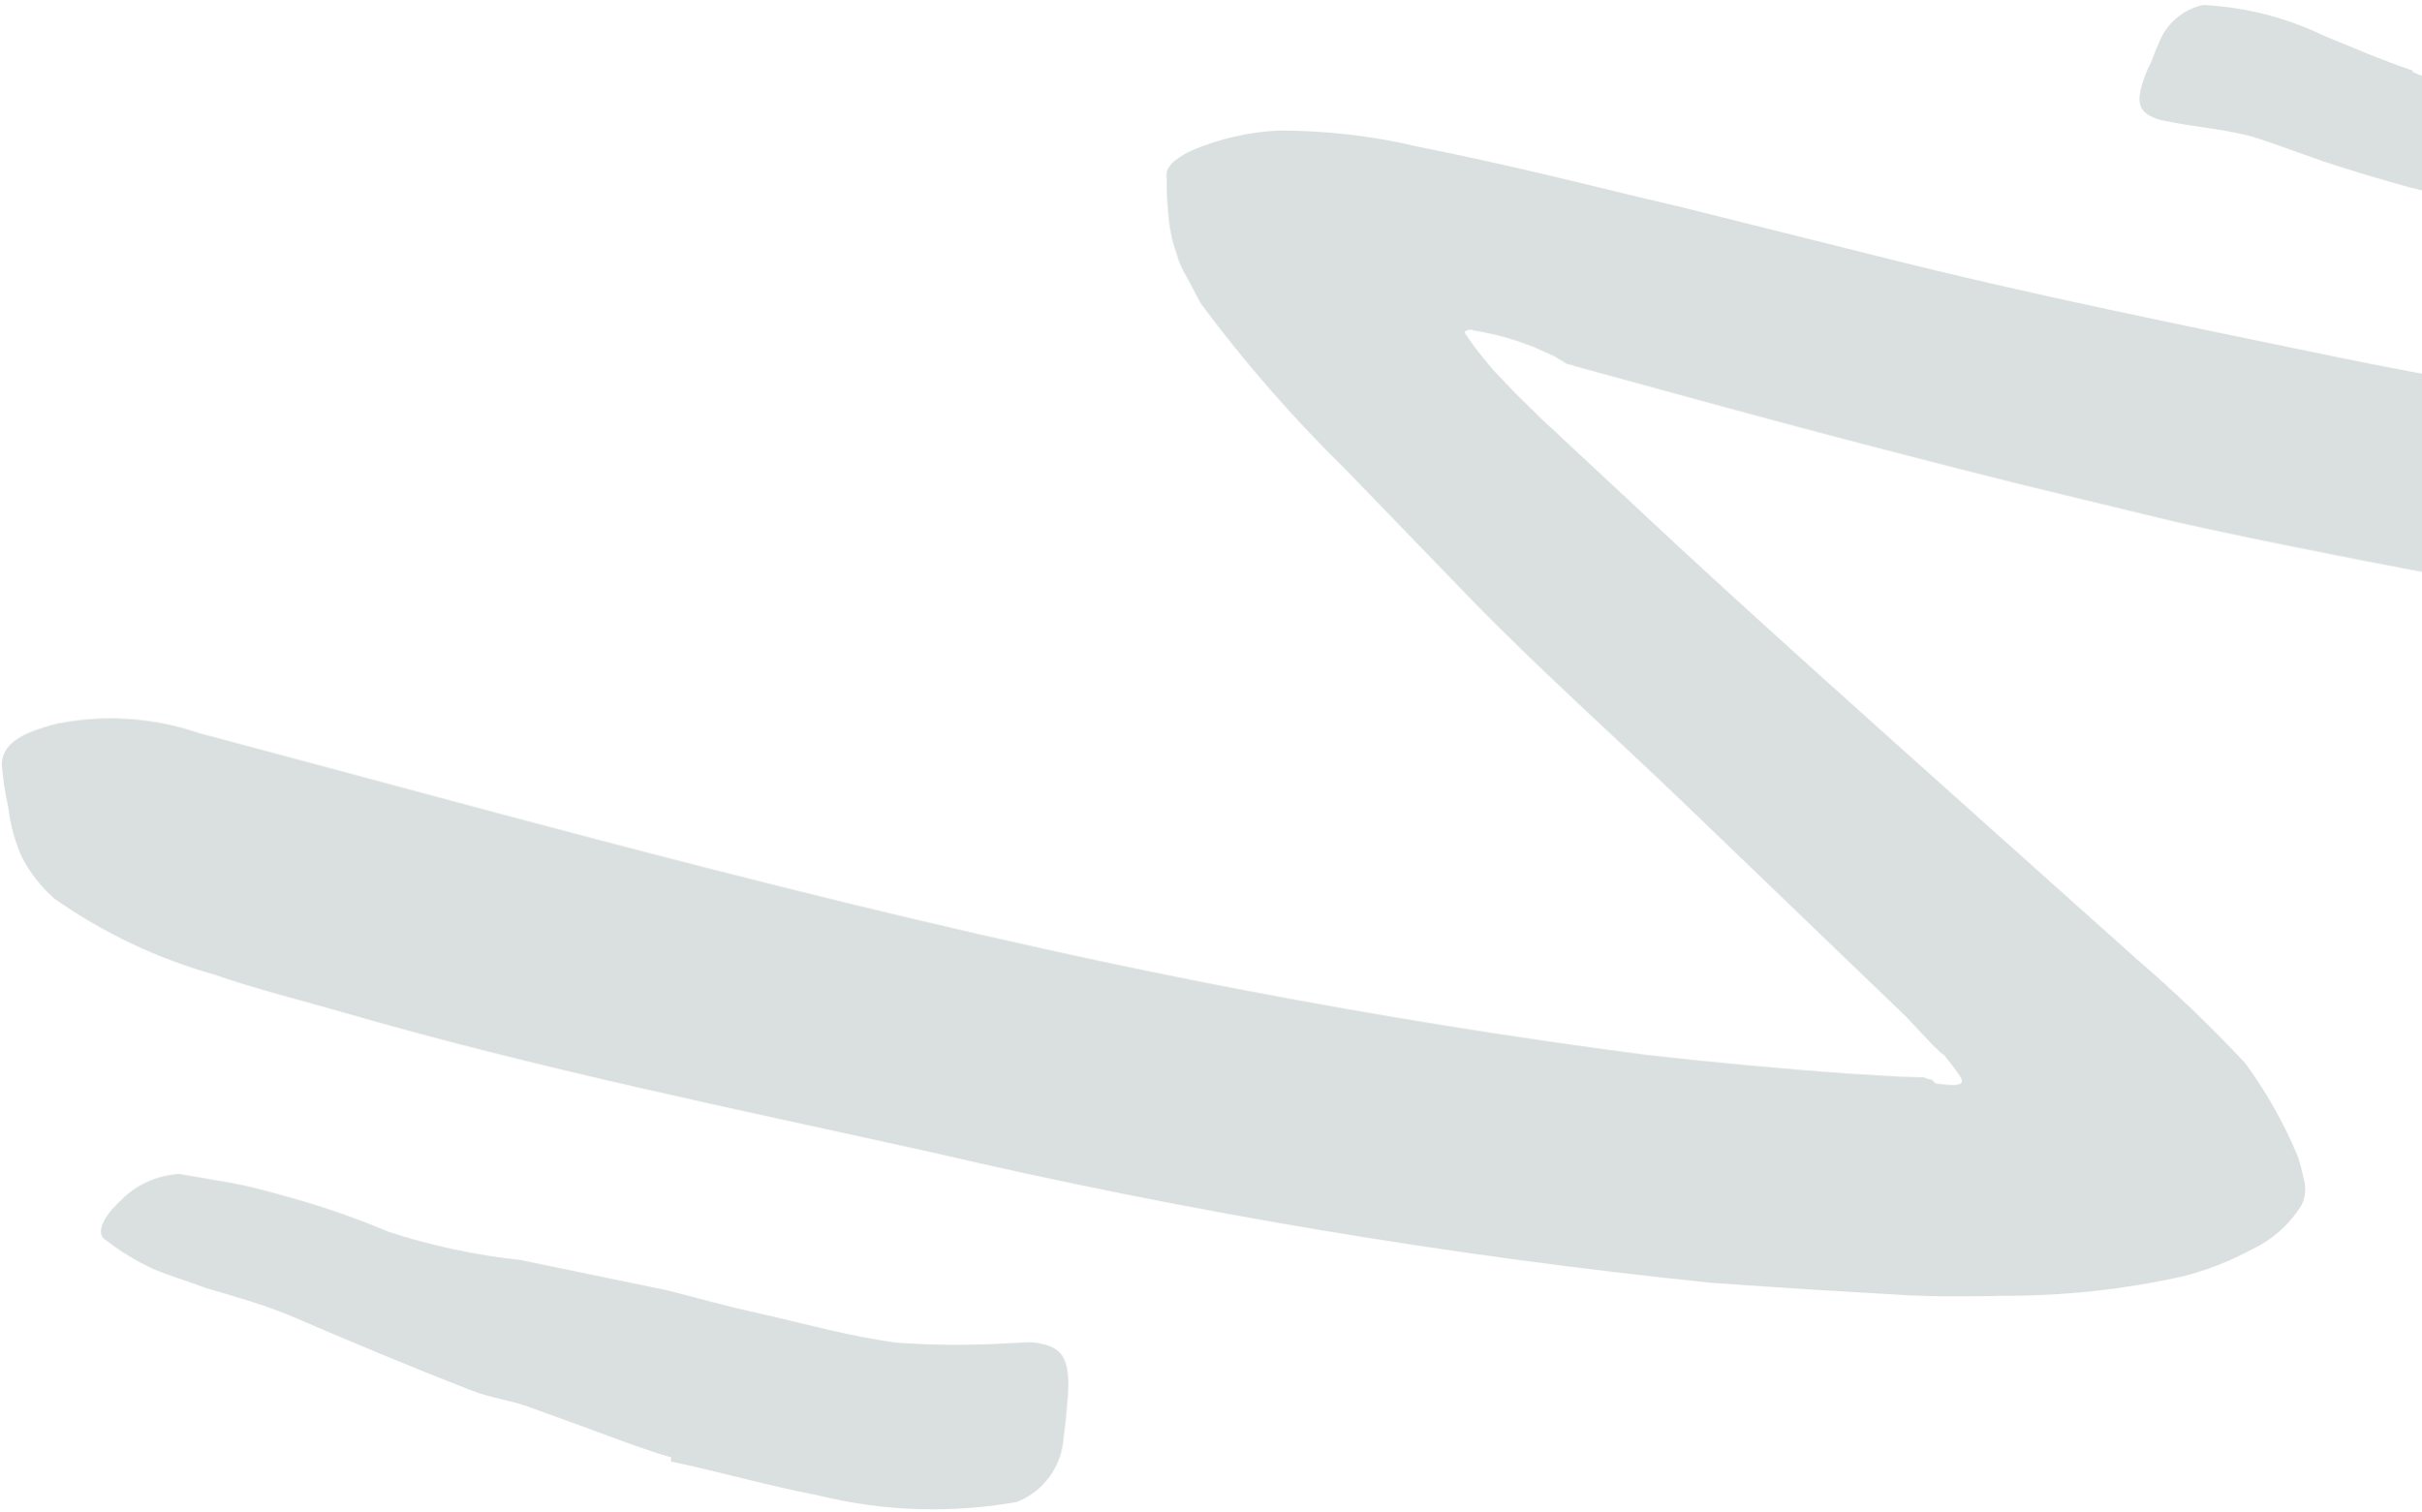
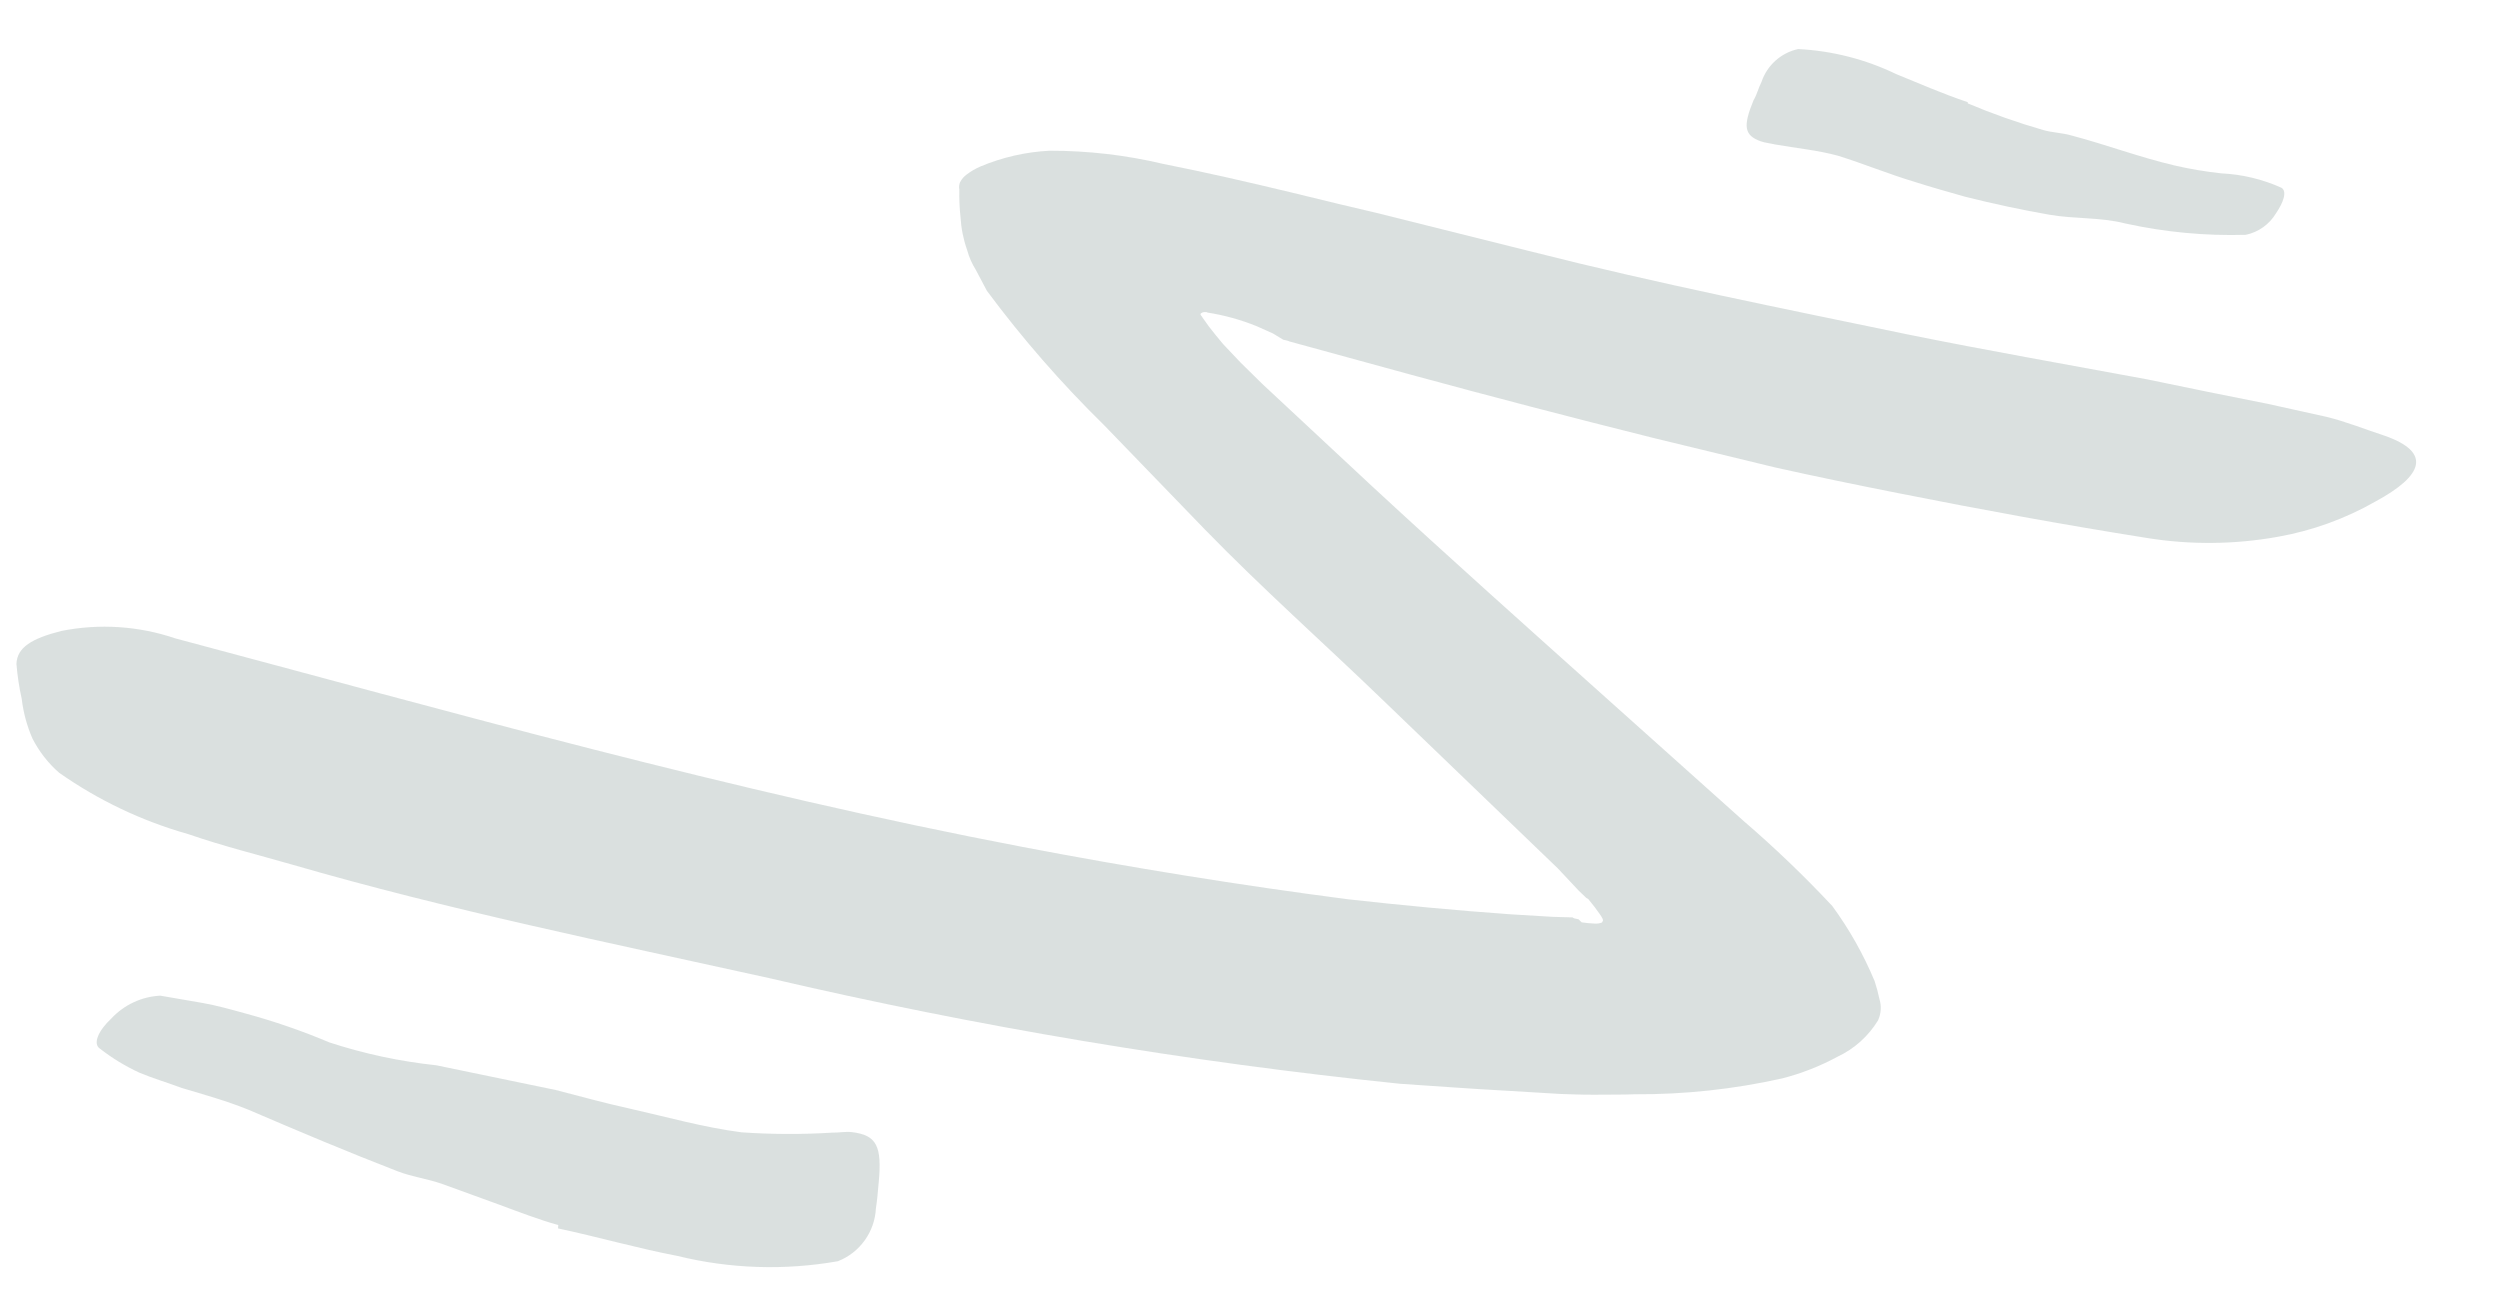
- <svg xmlns="http://www.w3.org/2000/svg" width="261" height="163" viewBox="0 0 261 163" fill="none">
-   <path d="M208.674 116.856C209.25 116.942 209.83 116.998 210.412 117.022C210.741 117.045 211.072 116.996 211.381 116.877C211.553 116.594 211.553 116.594 211.443 116.334C211.333 116.074 210.833 115.384 210.345 114.738L209.561 113.759L209.281 113.589L208.289 112.638L205.499 109.666L182.249 87.297C174.356 79.676 166.139 72.4 158.434 64.469L145.032 50.599C139.384 45.066 134.177 39.095 129.458 32.741L127.978 29.947C127.466 29.131 127.077 28.242 126.822 27.31C126.324 25.892 126.026 24.41 125.938 22.905C125.809 21.693 125.758 20.473 125.783 19.253C125.719 18.923 125.754 18.581 125.883 18.27C126.092 17.854 126.401 17.497 126.782 17.231C127.334 16.814 127.933 16.464 128.565 16.188C131.508 14.949 134.638 14.234 137.816 14.075C142.905 14.069 147.972 14.656 152.915 15.827C158.487 16.932 164.102 18.217 169.783 19.582L176.458 21.203L181.349 22.358L202.198 27.566C218.792 31.773 235.535 35.105 252.064 38.537C262.667 40.689 273.37 42.553 284.003 44.53C289.305 45.639 294.624 46.718 299.96 47.77L307.86 49.517C310.499 50.154 313.044 51.198 315.635 52.038C321.95 54.252 320.799 57.343 314.406 60.804C310.377 63.099 305.993 64.686 301.443 65.495C295.656 66.537 289.744 66.591 283.956 65.656C272.847 63.893 261.82 61.871 250.851 59.69C245.38 58.608 239.899 57.48 234.469 56.269L218.176 52.322C207.379 49.627 196.602 46.815 185.844 43.886L169.754 39.481C169.502 39.328 168.917 39.282 168.906 39.237L167.564 38.421L165.395 37.451C163.288 36.597 161.089 35.987 158.84 35.633C158.617 35.497 158.2 35.553 157.978 35.728C157.757 35.903 158.121 36.124 158.192 36.322L159.019 37.482C159.613 38.268 160.281 39.061 160.92 39.836L163.254 42.299L166.129 45.129L180.799 58.803C191.021 68.264 201.502 77.613 211.966 86.989L230.273 103.376C234.403 106.925 238.337 110.697 242.058 114.677C244.325 117.773 246.218 121.131 247.698 124.68C247.955 125.453 248.167 126.24 248.333 127.038C248.632 127.981 248.57 129.004 248.158 129.909C246.872 132.02 244.995 133.705 242.764 134.752C240.426 136.018 237.944 136.991 235.374 137.647C228.924 139.089 222.34 139.797 215.745 139.756C214.017 139.827 212.239 139.79 210.5 139.816C208.76 139.842 206.724 139.726 205.813 139.713L198.754 139.29C194.007 139.035 189.283 138.678 184.497 138.36C156.196 135.447 128.122 130.745 100.44 124.281C79.034 119.547 57.9 115.248 36.862 109.152C32.266 107.828 27.668 106.696 23.081 105.107C16.923 103.369 11.107 100.605 5.874 96.93C4.414 95.651 3.21 94.105 2.323 92.374C1.592 90.697 1.111 88.92 0.895 87.098C0.554 85.57 0.32 84.018 0.193 82.456C0.255 80.211 2.27 79.038 6.169 78.043C11.239 77.034 16.473 77.375 21.349 79.032C57.608 88.695 95.51 99.434 134.263 106.822C148.643 109.567 163.116 111.906 177.527 113.781C184.7 114.583 191.942 115.272 199.287 115.791L204.793 116.121L207.465 116.198L207.661 116.317L208.268 116.454L208.674 116.856Z" fill="#073228" fill-opacity="0.15" />
-   <path d="M260.116 7.774C263.384 9.152 266.732 10.335 270.143 11.316C271.377 11.68 272.717 11.682 273.979 12.063C278.469 13.245 282.988 14.947 287.649 16.04C289.709 16.515 291.797 16.867 293.902 17.094C296.665 17.226 299.375 17.876 301.891 19.011C302.646 19.47 302.199 20.9 301.153 22.43C300.264 23.904 298.801 24.938 297.124 25.279C291.728 25.434 286.339 24.925 281.077 23.764C277.765 22.911 274.341 23.189 270.947 22.596C267.554 22.003 263.477 21.149 259.761 20.205C257.505 19.569 255.249 18.932 252.971 18.206C249.571 17.183 246.23 15.81 242.819 14.742C240.159 14.015 237.297 13.745 234.426 13.238C233.792 13.084 233.134 13.033 232.534 12.822C230.336 12.028 230.128 10.857 231.581 7.332C232.028 6.598 232.222 5.71 232.63 4.914C233.377 2.694 235.235 1.028 237.513 0.534C242.052 0.764 246.493 1.898 250.576 3.871C253.648 5.119 256.668 6.452 260.1 7.61L260.116 7.774Z" fill="#073228" fill-opacity="0.15" />
-   <path d="M72.363 157.181C69.748 156.442 67.169 155.455 64.545 154.479L56.795 151.663C54.894 151.011 52.87 150.748 50.975 150.021C44.31 147.439 37.691 144.654 31.163 141.846C28.248 140.655 25.201 139.808 22.216 138.922C20.349 138.213 18.424 137.662 16.563 136.879C14.714 136.026 12.969 134.966 11.361 133.717C10.27 133.054 11.149 131.229 12.831 129.66C14.534 127.837 16.873 126.747 19.35 126.622L25.035 127.603C26.934 127.945 28.831 128.479 30.7 128.996C34.51 130.028 38.244 131.316 41.878 132.851C46.5 134.362 51.272 135.382 56.114 135.896L72.036 139.192C75.348 140.045 78.625 140.954 81.804 141.648C86.756 142.763 91.756 144.178 96.764 144.824C100.769 145.102 104.79 145.118 108.802 144.87C109.713 144.882 110.627 144.703 111.487 144.8C114.764 145.206 115.509 146.626 115.038 151.561C114.925 152.691 114.858 153.81 114.672 154.935C114.524 158.076 112.539 160.847 109.616 161.994C102.497 163.249 95.21 163.007 88.215 161.285C82.929 160.277 77.716 158.771 72.325 157.622L72.363 157.181Z" fill="#073228" fill-opacity="0.15" />
+ <svg xmlns="http://www.w3.org/2000/svg" width="333" height="175" viewBox="0 0 333 175" fill="none">
+   <path d="M210.674 122.856C211.25 122.942 211.83 122.998 212.412 123.022C212.741 123.045 213.072 122.996 213.381 122.877C213.553 122.594 213.553 122.594 213.443 122.334C213.333 122.074 212.833 121.384 212.345 120.738L211.561 119.759L211.281 119.589L210.289 118.638L207.499 115.666L184.249 93.297C176.356 85.676 168.139 78.4 160.434 70.469L147.032 56.599C141.384 51.066 136.177 45.095 131.458 38.741L129.978 35.947C129.466 35.13 129.077 34.242 128.822 33.31C128.324 31.892 128.026 30.41 127.938 28.905C127.809 27.693 127.758 26.473 127.783 25.253C127.719 24.923 127.754 24.581 127.883 24.27C128.092 23.854 128.401 23.497 128.782 23.231C129.334 22.814 129.933 22.464 130.565 22.188C133.508 20.949 136.638 20.234 139.816 20.075C144.905 20.069 149.972 20.656 154.915 21.827C160.487 22.932 166.102 24.217 171.783 25.582L178.458 27.203L183.349 28.358L204.198 33.566C220.792 37.773 237.535 41.105 254.064 44.537C264.667 46.689 275.37 48.553 286.003 50.53C291.305 51.639 296.624 52.718 301.96 53.77L309.86 55.517C312.499 56.154 315.044 57.198 317.635 58.038C323.95 60.252 322.799 63.343 316.406 66.804C312.378 69.1 307.993 70.686 303.443 71.495C297.656 72.537 291.744 72.591 285.956 71.656C274.847 69.893 263.82 67.871 252.851 65.69C247.38 64.608 241.899 63.48 236.469 62.269L220.176 58.322C209.379 55.627 198.602 52.815 187.844 49.886L171.754 45.481C171.502 45.328 170.917 45.282 170.906 45.237L169.564 44.421L167.395 43.451C165.288 42.597 163.089 41.987 160.84 41.633C160.617 41.497 160.2 41.553 159.978 41.728C159.757 41.903 160.121 42.124 160.192 42.322L161.019 43.482C161.613 44.268 162.281 45.061 162.92 45.836L165.254 48.299L168.129 51.129L182.799 64.803C193.021 74.264 203.502 83.613 213.966 92.989L232.273 109.376C236.403 112.925 240.337 116.697 244.058 120.677C246.325 123.773 248.218 127.131 249.698 130.68C249.955 131.453 250.167 132.24 250.333 133.038C250.632 133.981 250.57 135.004 250.158 135.909C248.872 138.02 246.995 139.705 244.764 140.752C242.426 142.018 239.944 142.991 237.373 143.647C230.924 145.089 224.34 145.797 217.745 145.756C216.017 145.827 214.239 145.79 212.5 145.816C210.76 145.842 208.724 145.726 207.813 145.713L200.754 145.29C196.007 145.035 191.283 144.678 186.497 144.36C158.196 141.447 130.122 136.745 102.44 130.281C81.034 125.547 59.9 121.248 38.862 115.152C34.266 113.828 29.668 112.696 25.081 111.107C18.923 109.369 13.107 106.605 7.874 102.93C6.414 101.651 5.21 100.105 4.323 98.374C3.592 96.697 3.111 94.92 2.895 93.098C2.554 91.57 2.32 90.018 2.193 88.456C2.255 86.211 4.27 85.038 8.169 84.043C13.239 83.034 18.473 83.375 23.349 85.032C59.608 94.695 97.51 105.434 136.263 112.822C150.643 115.567 165.116 117.906 179.527 119.781C186.7 120.583 193.942 121.272 201.287 121.791L206.793 122.121L209.465 122.198L209.661 122.317L210.268 122.454L210.674 122.856Z" fill="#073228" fill-opacity="0.15" />
+   <path d="M262.116 13.774C265.384 15.152 268.732 16.335 272.143 17.317C273.377 17.68 274.717 17.682 275.979 18.063C280.469 19.245 284.988 20.947 289.649 22.04C291.709 22.515 293.798 22.867 295.902 23.094C298.665 23.226 301.375 23.876 303.891 25.011C304.646 25.47 304.199 26.9 303.153 28.43C302.264 29.904 300.801 30.938 299.124 31.279C293.728 31.434 288.339 30.925 283.077 29.764C279.765 28.911 276.341 29.189 272.947 28.596C269.554 28.003 265.477 27.149 261.761 26.205C259.505 25.569 257.249 24.932 254.971 24.206C251.571 23.183 248.23 21.81 244.819 20.742C242.159 20.015 239.297 19.745 236.426 19.238C235.792 19.084 235.134 19.033 234.534 18.823C232.336 18.028 232.128 16.857 233.581 13.332C234.028 12.598 234.222 11.71 234.63 10.914C235.377 8.694 237.235 7.028 239.513 6.534C244.052 6.764 248.493 7.898 252.576 9.871C255.648 11.119 258.668 12.452 262.1 13.611L262.116 13.774Z" fill="#073228" fill-opacity="0.15" />
+   <path d="M74.363 163.181C71.748 162.442 69.169 161.455 66.545 160.479L58.795 157.663C56.894 157.011 54.87 156.748 52.975 156.021C46.31 153.439 39.691 150.654 33.163 147.846C30.248 146.655 27.201 145.808 24.216 144.922C22.349 144.213 20.424 143.662 18.563 142.879C16.714 142.026 14.969 140.966 13.361 139.717C12.27 139.054 13.149 137.229 14.831 135.66C16.534 133.837 18.873 132.747 21.35 132.622L27.035 133.603C28.934 133.945 30.831 134.479 32.7 134.996C36.51 136.028 40.244 137.316 43.878 138.851C48.5 140.362 53.272 141.382 58.114 141.896L74.036 145.192C77.348 146.045 80.625 146.954 83.803 147.648C88.756 148.763 93.756 150.178 98.764 150.824C102.769 151.102 106.79 151.118 110.802 150.87C111.713 150.882 112.627 150.703 113.487 150.8C116.764 151.206 117.509 152.626 117.038 157.561C116.925 158.691 116.858 159.81 116.672 160.935C116.524 164.076 114.539 166.847 111.616 167.994C104.497 169.249 97.21 169.007 90.215 167.285C84.929 166.277 79.716 164.771 74.325 163.622L74.363 163.181Z" fill="#073228" fill-opacity="0.15" />
</svg>
